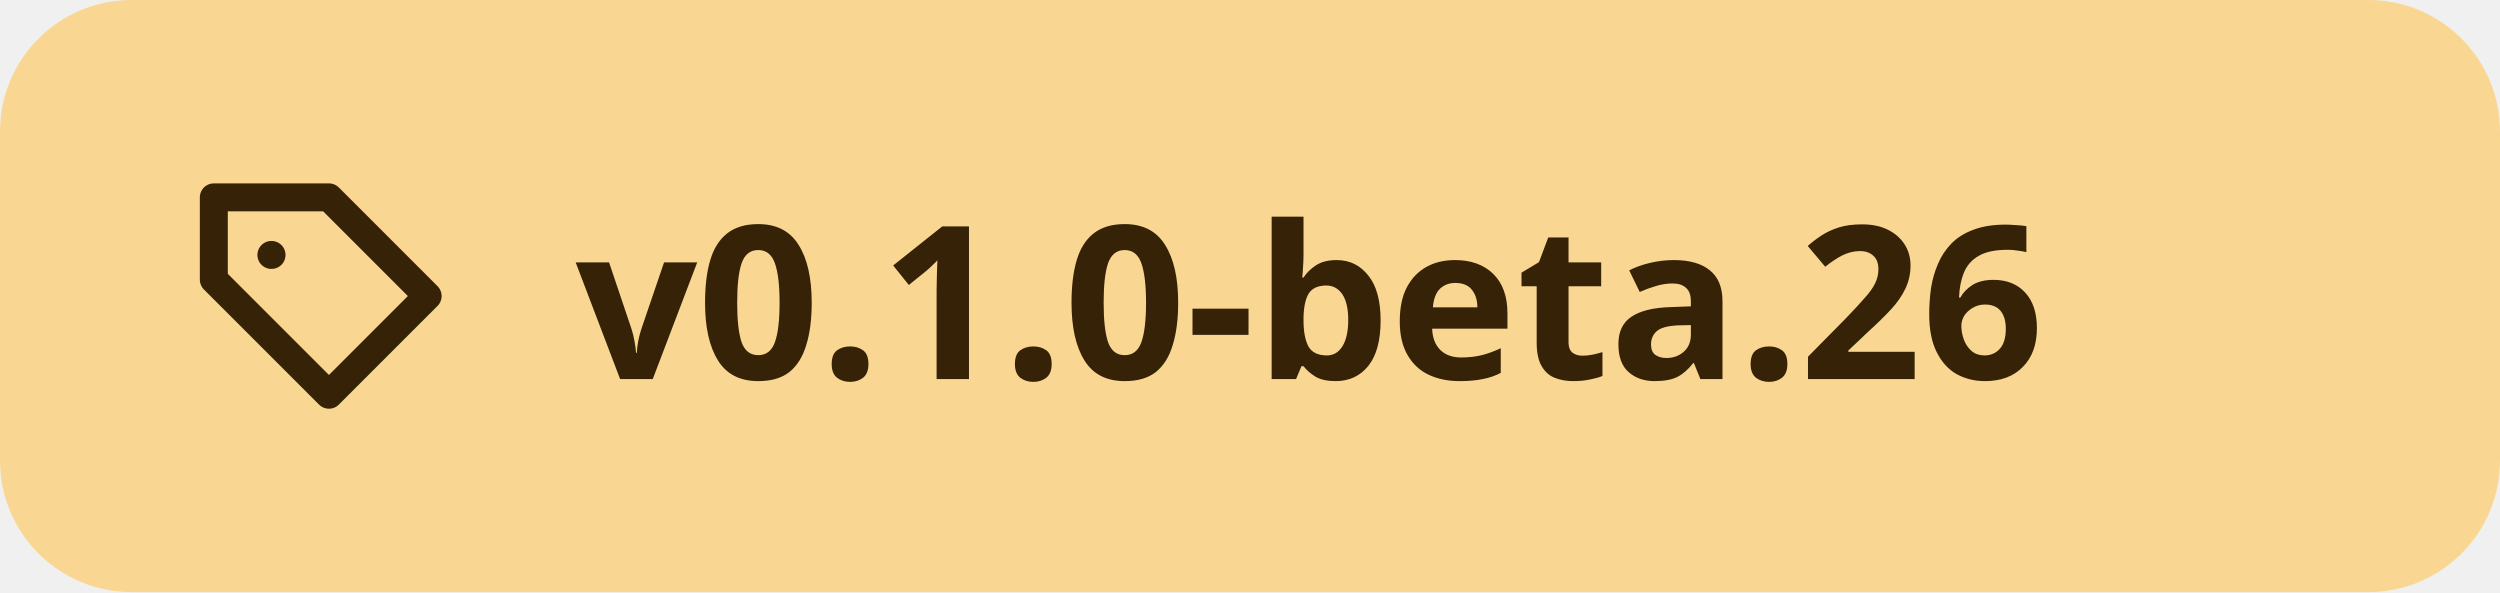
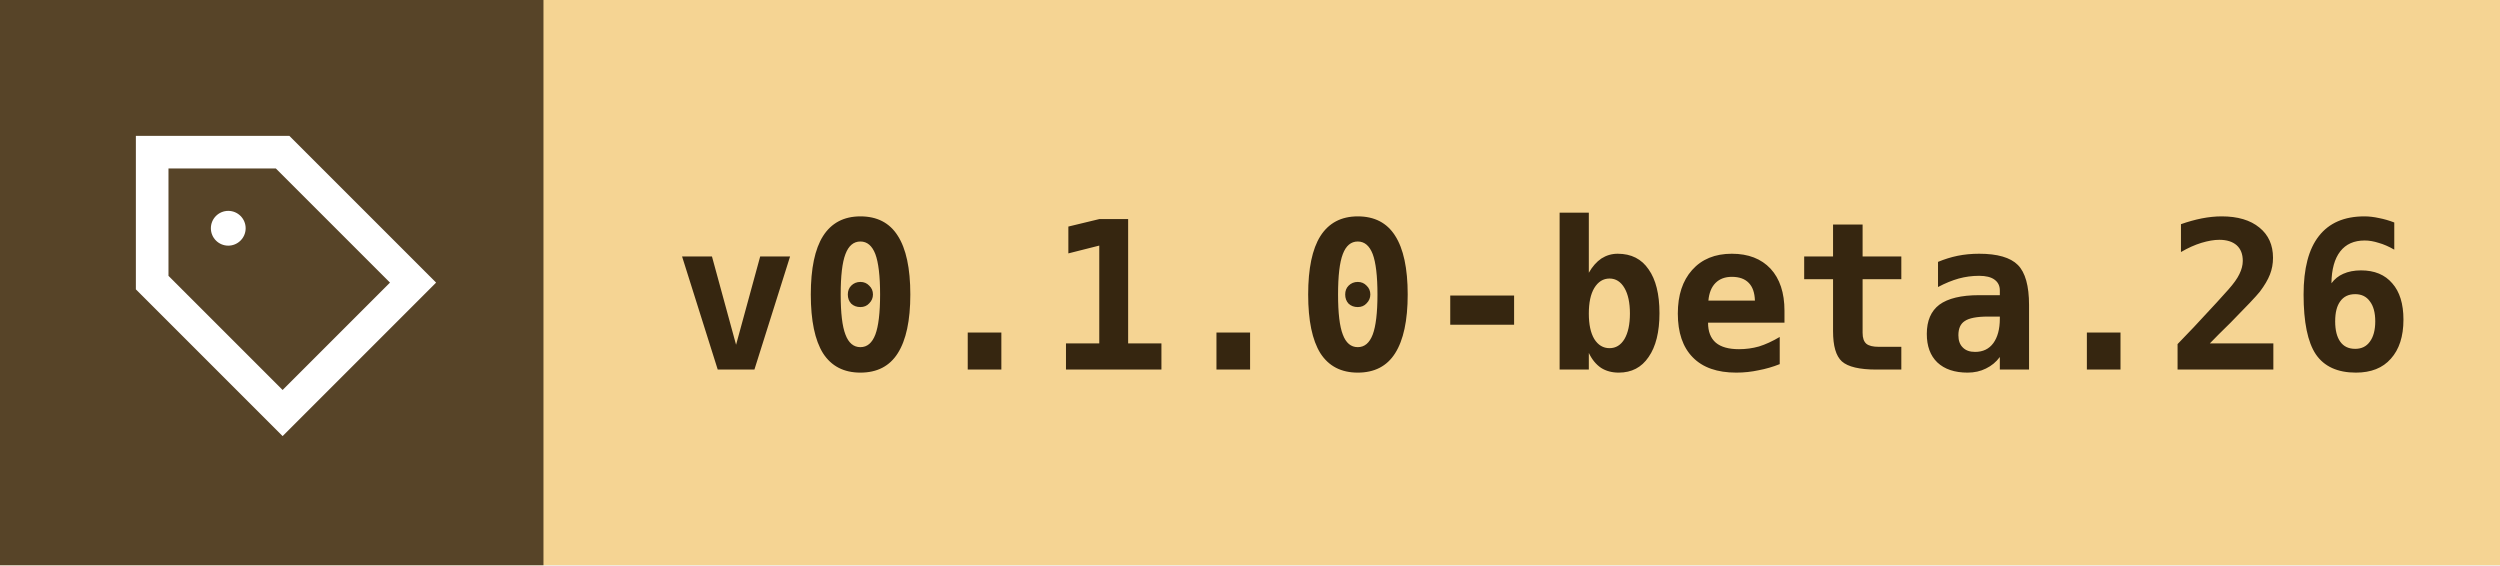
- <svg xmlns="http://www.w3.org/2000/svg" width="152" height="36" viewBox="0 0 152 36" role="img" aria-labelledby="title">
-   <rect width="152" height="36" rx="8" fill="#F9D793" />
-   <path d="M13 12h7l6 6-6 6-7-7zm3.5 3.5h.01" fill="none" stroke="#352207" stroke-width="1.7" stroke-linecap="round" stroke-linejoin="round" />
-   <text x="35" y="18" dominant-baseline="central" fill="#352207" font-family="Segoe UI, sans-serif" font-size="13" font-weight="700">v0.1.0-beta.26</text>
+ <svg xmlns="http://www.w3.org/2000/svg" width="115" height="26" viewBox="0 0 115 26" role="img" aria-labelledby="title">
+   <path fill="#F5D493" d="M0 0h115v26H0z" />
+   <path fill="#574428" d="M0 0h25v26H0z" />
+   <path d="M7 7h6l6 6-6 6-6-6z" fill="none" stroke="#fff" stroke-width="1.5" />
+   <circle cx="10.5" cy="10.5" r=".8" fill="#fff" />
+   <text x="31" y="17" fill="#362610" font-family="monospace" font-size="9.5" font-weight="700">v0.1.0-beta.26</text>
</svg>
